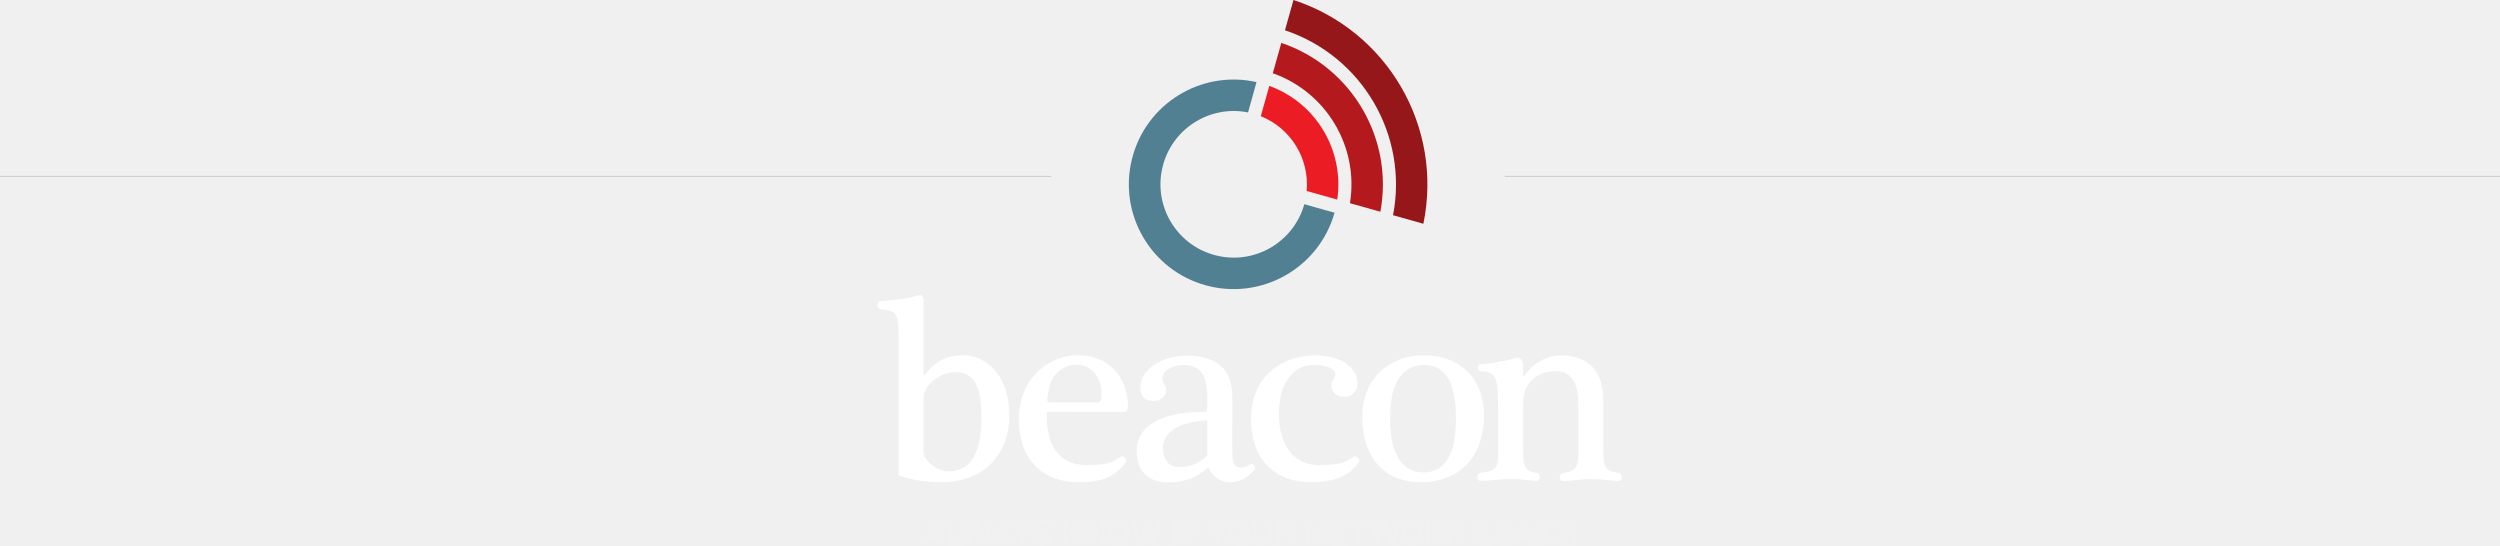
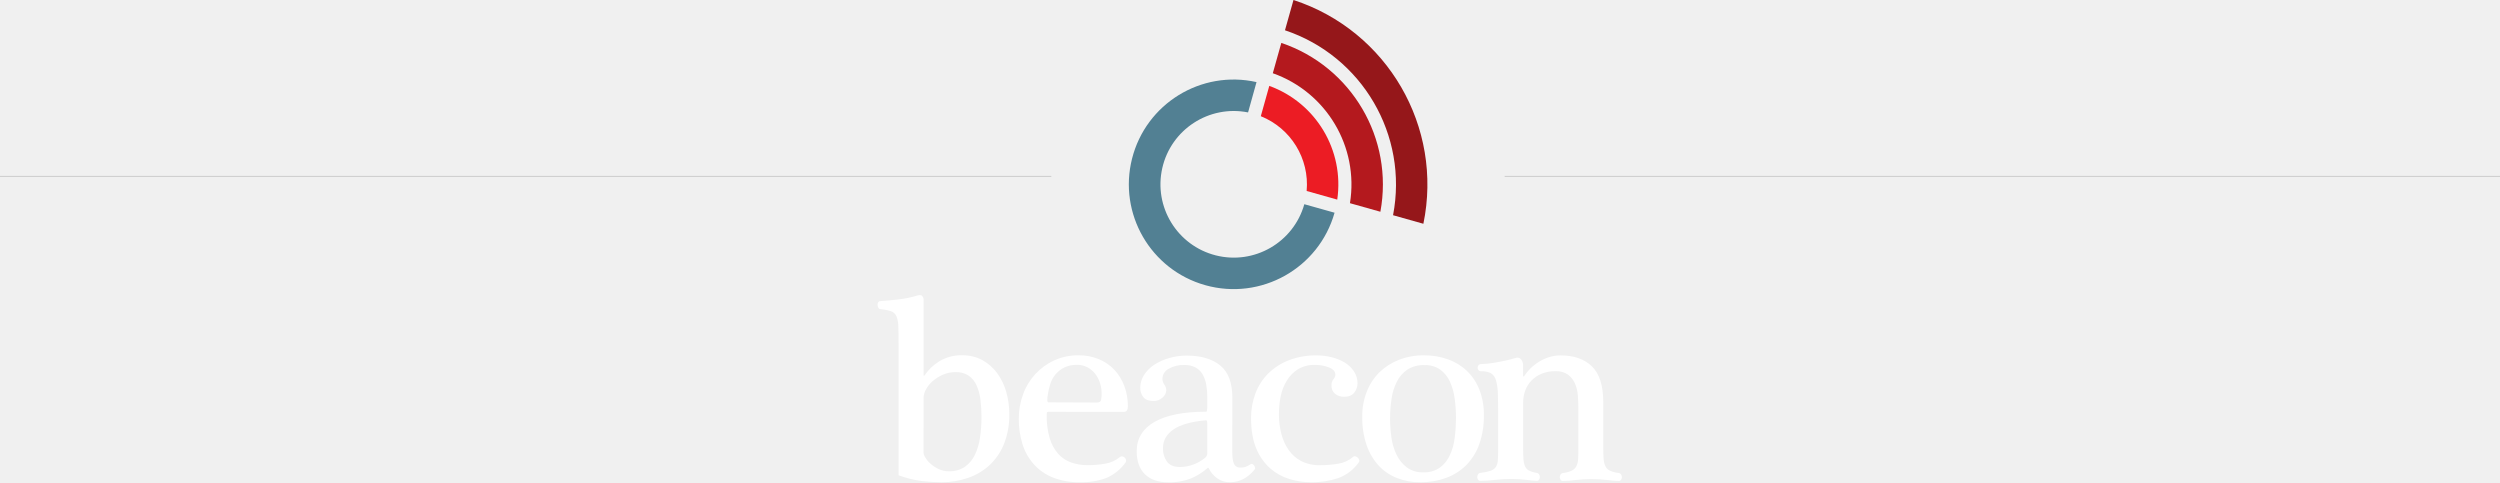
- <svg xmlns="http://www.w3.org/2000/svg" viewBox="0 0 1296 282.76">
+ <svg xmlns="http://www.w3.org/2000/svg" viewBox="0 0 1296 249.95">
  <defs>
-     <style>.cls-1{fill:none;stroke:#ccc;stroke-miterlimit:10;stroke-width:0.5px;}.cls-2{fill:#fff;}.cls-3{fill:#528093;}.cls-4{fill:#ec1c24;}.cls-5{fill:#b4191e;}.cls-6{fill:#95171a;}.cls-7{fill:#f1f1f2;}</style>
+     <style>.cls-1{fill:none;stroke:#ccc;stroke-miterlimit:10;stroke-width:0.5px;}.cls-2{fill:#fff;}.cls-3{fill:#528093;}.cls-4{fill:#ec1c24;}.cls-5{fill:#b4191e;}.cls-6{fill:#95171a;}</style>
  </defs>
  <g id="Layer_2" data-name="Layer 2">
    <g id="Layer_1-2" data-name="Layer 1">
      <line class="cls-1" y1="91.44" x2="545" y2="91.44" />
      <line class="cls-1" x1="780" y1="91.44" x2="1296" y2="91.44" />
      <path class="cls-2" d="M465.82,178.81c0-3.94,0-7.11-.13-9.49a14.34,14.34,0,0,0-1-5.44,4.85,4.85,0,0,0-2.82-2.55,27.08,27.08,0,0,0-5.51-1.1,1.1,1.1,0,0,1-1-.69,3.72,3.72,0,0,1-.41-1.37,2.45,2.45,0,0,1,.27-1.38,1.22,1.22,0,0,1,1.17-.69q4-.27,9-.82a56.85,56.85,0,0,0,10.12-2.07c1.28-.36,2.13-.29,2.54.21a3.31,3.31,0,0,1,.76,1.58v39.5c0,.18,0,.27.14.27a.44.44,0,0,0,.41-.27,25,25,0,0,1,7.5-7.16,21.67,21.67,0,0,1,12-3.16,21.12,21.12,0,0,1,10.46,2.54,24.06,24.06,0,0,1,7.63,6.74,30.1,30.1,0,0,1,4.68,9.71,40.84,40.84,0,0,1,1.59,11.41,40.3,40.3,0,0,1-2.83,15.76,30.53,30.53,0,0,1-7.63,11,31.48,31.48,0,0,1-11.15,6.47A41.58,41.58,0,0,1,488.25,250a93.31,93.31,0,0,1-10.32-.62,55,55,0,0,1-12.11-3Zm12.94,56a5.74,5.74,0,0,0,1,2.48,12.73,12.73,0,0,0,2.69,3.16,17.9,17.9,0,0,0,4.12,2.69,12,12,0,0,0,5.3,1.17,14.28,14.28,0,0,0,8.26-2.27,15.91,15.91,0,0,0,5.23-6.19,30.86,30.86,0,0,0,2.68-9,73.54,73.54,0,0,0,.76-10.73,70.67,70.67,0,0,0-.55-9,25.92,25.92,0,0,0-2-7.36,12.29,12.29,0,0,0-4.06-5,11.62,11.62,0,0,0-6.88-1.85,15.85,15.85,0,0,0-6.6,1.37,21.22,21.22,0,0,0-5.23,3.3,15,15,0,0,0-3.44,4.27,9,9,0,0,0-1.24,4.13Z" />
      <path class="cls-2" d="M543.43,213.49q-.69,0-.75.48a7.81,7.81,0,0,0-.07,1.17,40.07,40.07,0,0,0,1.58,12.11,21.46,21.46,0,0,0,4.4,8.05,16.36,16.36,0,0,0,6.74,4.47,25.37,25.37,0,0,0,8.47,1.37,54,54,0,0,0,9.08-.75,16,16,0,0,0,7.57-3.37,1.74,1.74,0,0,1,1.44-.42,2.11,2.11,0,0,1,1.24.69,2.65,2.65,0,0,1,.62,1.24,1.52,1.52,0,0,1-.27,1.24,23.71,23.71,0,0,1-9.91,8A36.79,36.79,0,0,1,560,250a37.18,37.18,0,0,1-14.25-2.48,26.15,26.15,0,0,1-9.9-6.95A28.26,28.26,0,0,1,530,230.07a43.66,43.66,0,0,1-1.86-13,36.18,36.18,0,0,1,2.27-12.79,30.67,30.67,0,0,1,16.17-17.48,29.44,29.44,0,0,1,12.52-2.61,27,27,0,0,1,10.53,2,23.52,23.52,0,0,1,8.05,5.5,25.16,25.16,0,0,1,5.16,8.4,29.33,29.33,0,0,1,1.85,10.53c0,1.92-.68,2.89-2.06,2.89Zm25.18-4.82c1.29,0,2-.46,2.21-1.38a17.29,17.29,0,0,0,.27-3.3,17.65,17.65,0,0,0-.89-5.57,15.38,15.38,0,0,0-2.55-4.75,12.47,12.47,0,0,0-4-3.3,11.26,11.26,0,0,0-5.37-1.24,14.45,14.45,0,0,0-6.39,1.31,14.22,14.22,0,0,0-4.55,3.44,14.6,14.6,0,0,0-2.82,5,32.27,32.27,0,0,0-1.37,6,11.58,11.58,0,0,0-.21,2.69c0,.69.25,1,.62,1Z" />
      <path class="cls-2" d="M638.79,233.71q0,4.81.9,6.74a3.47,3.47,0,0,0,3.51,1.93,7.46,7.46,0,0,0,2.47-.34,16.09,16.09,0,0,0,2.75-1.45.82.82,0,0,1,.9,0,2.69,2.69,0,0,1,.82.76,3.14,3.14,0,0,1,.49,1.1,1,1,0,0,1-.28,1Q645,249.95,637.69,250a11,11,0,0,1-6.81-2.13,13.65,13.65,0,0,1-4.2-5c-.18-.45-.46-.5-.82-.13a31.4,31.4,0,0,1-8.33,5.23,30,30,0,0,1-11.9,2.06q-7.85,0-12.11-4.2t-4.26-11.9q0-9.9,9.21-15.2t26.84-5.3c.18,0,.32-.23.41-.69a21.67,21.67,0,0,0,.14-3.16v-3.72a36.88,36.88,0,0,0-.55-6.47,16.68,16.68,0,0,0-1.86-5.3,9.42,9.42,0,0,0-3.65-3.57,11.71,11.71,0,0,0-5.78-1.31,15.27,15.27,0,0,0-8.25,2,5.94,5.94,0,0,0-3.17,5.16,5.19,5.19,0,0,0,1,3,5.31,5.31,0,0,1,1,3,5.1,5.1,0,0,1-1.93,3.72,6.62,6.62,0,0,1-4.68,1.78c-2.47,0-4.24-.66-5.29-2a7.59,7.59,0,0,1-1.59-4.88,12.12,12.12,0,0,1,1.93-6.54,17.48,17.48,0,0,1,5.23-5.3,28.78,28.78,0,0,1,7.71-3.51,32.18,32.18,0,0,1,9.21-1.3q11,0,17.34,5.09t6.33,16.92Zm-12.93-13.62a7.1,7.1,0,0,0-.14-1.86c-.09-.23-.32-.34-.69-.34q-11.28,1-16.72,4.75t-5.43,9.7a11.49,11.49,0,0,0,2.06,6.95q2.07,2.82,6.88,2.82a20.94,20.94,0,0,0,12.94-4.82,3.18,3.18,0,0,0,1.1-2.2Z" />
      <path class="cls-2" d="M663,214.86a39.21,39.21,0,0,0,1.24,10,25.8,25.8,0,0,0,3.78,8.39,18.5,18.5,0,0,0,6.54,5.78,20.2,20.2,0,0,0,9.63,2.13,58.73,58.73,0,0,0,9.43-.75,15.45,15.45,0,0,0,7.77-3.51,1.19,1.19,0,0,1,1.24-.35,3.38,3.38,0,0,1,1.24.69,2.49,2.49,0,0,1,.75,1.17,1.33,1.33,0,0,1-.2,1.24,22.69,22.69,0,0,1-10.6,8.19A43.17,43.17,0,0,1,679.52,250a38.18,38.18,0,0,1-11-1.65,27,27,0,0,1-10-5.51,27.66,27.66,0,0,1-7.23-10.25q-2.74-6.39-2.75-15.89a35.69,35.69,0,0,1,2.27-12.73,28.85,28.85,0,0,1,6.61-10.32,31.48,31.48,0,0,1,10.66-6.88,39,39,0,0,1,14.59-2.54,31.44,31.44,0,0,1,7.77,1A23.36,23.36,0,0,1,697.2,188a15.18,15.18,0,0,1,4.75,4.61,11.15,11.15,0,0,1,1.79,6.19,7.68,7.68,0,0,1-1.65,4.68c-1.1,1.47-2.85,2.2-5.23,2.2a7.27,7.27,0,0,1-4.75-1.51,5.35,5.35,0,0,1-1.86-4.4,4.78,4.78,0,0,1,1-3.17,3.81,3.81,0,0,0,1-2.34q0-2.47-3.3-3.78a19.75,19.75,0,0,0-7.3-1.31,16.2,16.2,0,0,0-8.73,2.2,18.05,18.05,0,0,0-5.78,5.85,25,25,0,0,0-3.24,8.26A46,46,0,0,0,663,214.86Z" />
      <path class="cls-2" d="M769.24,215.27a43.62,43.62,0,0,1-2.34,14.87A29.65,29.65,0,0,1,760.22,241a28.36,28.36,0,0,1-10.38,6.67A38.29,38.29,0,0,1,736.35,250a32.89,32.89,0,0,1-12-2.13,25.75,25.75,0,0,1-9.5-6.33,30.19,30.19,0,0,1-6.33-10.6,43.86,43.86,0,0,1-2.33-15.07A34.3,34.3,0,0,1,708.55,203a28.76,28.76,0,0,1,6.54-10,30,30,0,0,1,10.11-6.46,34.91,34.91,0,0,1,12.94-2.34,36.26,36.26,0,0,1,12.45,2.06,27.76,27.76,0,0,1,9.84,6,27.22,27.22,0,0,1,6.47,9.7A35.34,35.34,0,0,1,769.24,215.27Zm-14.45,1.52a73.63,73.63,0,0,0-.69-10.18,30.71,30.71,0,0,0-2.48-8.81,15.77,15.77,0,0,0-5-6.19,13.31,13.31,0,0,0-8.12-2.34,15.58,15.58,0,0,0-8.94,2.34,16.33,16.33,0,0,0-5.44,6.26,29,29,0,0,0-2.75,8.87,67.72,67.72,0,0,0-.76,10.32,70,70,0,0,0,.69,9.64,29.78,29.78,0,0,0,2.62,8.94,18.15,18.15,0,0,0,5.29,6.6,13.6,13.6,0,0,0,8.6,2.62,14.09,14.09,0,0,0,8.67-2.48,16.72,16.72,0,0,0,5.16-6.47,29.67,29.67,0,0,0,2.48-9A83.15,83.15,0,0,0,754.79,216.79Z" />
      <path class="cls-2" d="M789.6,231.92c0,2.3,0,4.22.14,5.78a12,12,0,0,0,.76,3.86,4.63,4.63,0,0,0,2.06,2.33,11.83,11.83,0,0,0,4.06,1.24,1.81,1.81,0,0,1,1.24.76,2.57,2.57,0,0,1,.41,1.45,2.35,2.35,0,0,1-.41,1.3,1.38,1.38,0,0,1-1.24.62,49.67,49.67,0,0,1-5.16-.48,62.83,62.83,0,0,0-7.91-.48,73.74,73.74,0,0,0-8.53.48,67.07,67.07,0,0,1-7.71.48,1.24,1.24,0,0,1-1.1-.62,2.27,2.27,0,0,1-.41-1.3,2.5,2.5,0,0,1,.41-1.45,1.75,1.75,0,0,1,1.24-.75,24.58,24.58,0,0,0,5.3-1.11A5.31,5.31,0,0,0,775.5,242a7.39,7.39,0,0,0,1-3.58c.09-1.47.14-3.35.14-5.64V215.41q0-6.74-.14-11.21a27.13,27.13,0,0,0-1-7.09,6.12,6.12,0,0,0-2.62-3.65,10.38,10.38,0,0,0-5.09-1,1.64,1.64,0,0,1-1.31-.55,1.84,1.84,0,0,1-.48-1.24,2,2,0,0,1,.48-1.37,1.64,1.64,0,0,1,1.31-.55,51.48,51.48,0,0,0,7.64-.83,88.82,88.82,0,0,0,10.25-2.34,2.44,2.44,0,0,1,2.89.76,4.88,4.88,0,0,1,1,3v5.5a.33.33,0,0,0,.21.35c.14,0,.25,0,.34-.21a24.58,24.58,0,0,1,12.25-9.63,19.49,19.49,0,0,1,6.74-1.1q10.32,0,16.17,5.71t5.85,18.5v23.53q0,3.72.2,6.06a10,10,0,0,0,1,3.78,4.87,4.87,0,0,0,2.34,2.2,15.47,15.47,0,0,0,4.47,1.17,1.81,1.81,0,0,1,1.24.76,2.57,2.57,0,0,1,.41,1.45,2.35,2.35,0,0,1-.41,1.3,1.38,1.38,0,0,1-1.24.62,56.76,56.76,0,0,1-5.85-.48,71.82,71.82,0,0,0-16.58,0,57.22,57.22,0,0,1-6.6.48,1.26,1.26,0,0,1-1.11-.62,2.35,2.35,0,0,1-.41-1.3,2.57,2.57,0,0,1,.41-1.45,1.81,1.81,0,0,1,1.24-.76,14.12,14.12,0,0,0,4.61-1.24,5.33,5.33,0,0,0,2.34-2.26,9.18,9.18,0,0,0,.9-3.58c.09-1.42.13-3.19.13-5.3V211.83q0-3.44-.27-6.88a18.94,18.94,0,0,0-1.51-6.19,11.67,11.67,0,0,0-3.58-4.54,10.45,10.45,0,0,0-6.47-1.79,18.46,18.46,0,0,0-7.22,1.31,15.52,15.52,0,0,0-5.23,3.51,14.71,14.71,0,0,0-3.24,5.16,17.89,17.89,0,0,0-1.1,6.26Z" />
      <path class="cls-3" d="M624.81,147.84A54.31,54.31,0,0,1,651.38,42.56L647,58.28a38,38,0,1,0,29.16,47.58l15.68,4.41A54.38,54.38,0,0,1,624.81,147.84Z" />
      <path class="cls-4" d="M693.23,103.48,677.37,99A38.1,38.1,0,0,0,653.6,60.24L658,44.52A54.38,54.38,0,0,1,693.23,103.48Z" />
      <path class="cls-5" d="M715.59,109.77l-15.77-4.44a61.17,61.17,0,0,0-40-67.37l4.42-15.72A77.5,77.5,0,0,1,715.59,109.77Z" />
      <path class="cls-6" d="M666.13,15.69,670.54,0a100.61,100.61,0,0,1,67.34,116l-15.72-4.43A84.32,84.32,0,0,0,666.13,15.69Z" />
-       <path class="cls-7" d="M487.62,279h-5.78l-1.31,3.58H479.4l4.82-12.74h1l4.82,12.74h-1.12Zm-5.45-.91h5.11l-2.55-6.93Z" />
-       <path class="cls-7" d="M493,281.67h6.29v.91h-7.37V269.84H493Z" />
-       <path class="cls-7" d="M502.48,279.14l.39,2,.48-1.89,2.77-9.39h1l2.73,9.39.47,1.91.42-2,2.3-9.3h1.1l-3.26,12.74h-1l-2.89-10-.32-1.26-.32,1.26-3,10h-1l-3.25-12.74h1.1Z" />
-       <path class="cls-7" d="M522.68,279H516.9l-1.31,3.58h-1.13l4.82-12.74h1l4.82,12.74H524Zm-5.45-.91h5.11l-2.55-6.93Z" />
-       <path class="cls-7" d="M529.91,276.79l3.89-7H535l-4.6,8v4.79h-1.07v-4.79l-4.6-8h1.28Z" />
-       <path class="cls-7" d="M544,279.45a2.06,2.06,0,0,0-.75-1.68,7.8,7.8,0,0,0-2.72-1.17,9.43,9.43,0,0,1-2.88-1.21,2.94,2.94,0,0,1-.1-4.81,5,5,0,0,1,3.08-.91,5.08,5.08,0,0,1,2.27.49,3.74,3.74,0,0,1,1.55,1.36,3.59,3.59,0,0,1,.55,2h-1.08a2.69,2.69,0,0,0-.89-2.1,3.49,3.49,0,0,0-2.4-.79,3.83,3.83,0,0,0-2.33.65,2.05,2.05,0,0,0-.86,1.71,1.93,1.93,0,0,0,.78,1.58,7.08,7.08,0,0,0,2.49,1.08,11.91,11.91,0,0,1,2.6,1,3.63,3.63,0,0,1,1.33,1.2,3.08,3.08,0,0,1,.44,1.65,2.89,2.89,0,0,1-1.2,2.42,5.16,5.16,0,0,1-3.17.91,6.05,6.05,0,0,1-2.47-.49,3.76,3.76,0,0,1-1.71-1.34,3.47,3.47,0,0,1-.58-2H537a2.55,2.55,0,0,0,1,2.13,4.25,4.25,0,0,0,2.68.78,4,4,0,0,0,2.39-.66A2.06,2.06,0,0,0,544,279.45Z" />
-       <path class="cls-7" d="M554.6,276.26,552.8,278v4.56h-1.07V269.84h1.07v6.87l6.53-6.87h1.35l-5.33,5.67,5.75,7.07h-1.32Z" />
-       <path class="cls-7" d="M572.51,282.58h-1.07l-7.33-10.9v10.9H563V269.84h1.08l7.33,10.91V269.84h1.07Z" />
-       <path class="cls-7" d="M585.16,276.9a7.25,7.25,0,0,1-.61,3.09,4.61,4.61,0,0,1-1.73,2.05,4.76,4.76,0,0,1-2.61.72,4.52,4.52,0,0,1-3.6-1.6,6.36,6.36,0,0,1-1.38-4.31v-1.31a7.3,7.3,0,0,1,.62-3.08,4.69,4.69,0,0,1,1.74-2.07,4.75,4.75,0,0,1,2.6-.72,4.8,4.8,0,0,1,2.6.71,4.64,4.64,0,0,1,1.73,2,7.2,7.2,0,0,1,.64,3Zm-1.07-1.38a5.59,5.59,0,0,0-1.05-3.6,3.73,3.73,0,0,0-5.68,0,5.69,5.69,0,0,0-1.05,3.65v1.33a5.62,5.62,0,0,0,1.05,3.59,3.74,3.74,0,0,0,5.7,0,5.77,5.77,0,0,0,1-3.64Z" />
-       <path class="cls-7" d="M590.23,279.14l.39,2,.48-1.89,2.77-9.39h1l2.73,9.39.47,1.91.42-2,2.3-9.3h1.1l-3.26,12.74h-1l-2.89-10-.32-1.26-.32,1.26-3,10h-1l-3.25-12.74h1.1Z" />
-       <path class="cls-7" d="M609.6,282.58h-1.07V269.84h1.07Z" />
-       <path class="cls-7" d="M620.07,276.62h-5.94v6h-1.07V269.84H621v.91h-6.82v5h5.94Z" />
-       <path class="cls-7" d="M631.23,276.79l3.89-7h1.24l-4.6,8v4.79h-1.08v-4.79l-4.59-8h1.28Z" />
-       <path class="cls-7" d="M647.38,276.9a7.41,7.41,0,0,1-.61,3.09,4.58,4.58,0,0,1-4.35,2.77,4.55,4.55,0,0,1-3.6-1.6,6.35,6.35,0,0,1-1.37-4.31v-1.31a7.3,7.3,0,0,1,.61-3.08,4.58,4.58,0,0,1,4.35-2.79,4.77,4.77,0,0,1,2.59.71,4.67,4.67,0,0,1,1.74,2,7.2,7.2,0,0,1,.64,3Zm-1.08-1.38a5.65,5.65,0,0,0-1-3.6,3.73,3.73,0,0,0-5.68,0,5.63,5.63,0,0,0-1.06,3.65v1.33a5.62,5.62,0,0,0,1.05,3.59,3.75,3.75,0,0,0,5.71,0,5.77,5.77,0,0,0,1-3.64Z" />
-       <path class="cls-7" d="M658.86,269.84v8.7a4.29,4.29,0,0,1-.57,2.24,3.66,3.66,0,0,1-1.58,1.46,5,5,0,0,1-2.34.52,4.62,4.62,0,0,1-3.22-1.1,4,4,0,0,1-1.25-3v-8.78H651v8.62a3.33,3.33,0,0,0,.92,2.5,3.43,3.43,0,0,0,2.49.89,3.4,3.4,0,0,0,2.49-.9,3.3,3.3,0,0,0,.92-2.48v-8.63Z" />
-       <path class="cls-7" d="M666.62,277.27h-3.7v5.31h-1.08V269.84H666a4.74,4.74,0,0,1,3.19,1,3.79,3.79,0,0,1,.43,4.92,3.63,3.63,0,0,1-1.93,1.29l3.19,5.43v.11H669.7Zm-3.7-.91h3.3a3.09,3.09,0,0,0,2.18-.77,2.91,2.91,0,0,0,0-4.09,3.52,3.52,0,0,0-2.4-.75h-3Z" />
-       <path class="cls-7" d="M687.07,282.58H686l-7.32-10.9v10.9h-1.09V269.84h1.09L686,280.75V269.84h1.06Z" />
-       <path class="cls-7" d="M697.34,276.48h-6v5.19h6.85v.91h-7.93V269.84h7.88v.91h-6.8v4.82h6Z" />
-       <path class="cls-7" d="M709.32,270.75H705v11.83h-1.07V270.75h-4.36v-.91h9.8Z" />
-       <path class="cls-7" d="M713.86,279.14l.39,2,.48-1.89,2.77-9.39h1l2.73,9.39.47,1.91.42-2,2.3-9.3h1.1l-3.26,12.74h-1l-2.89-10-.32-1.26-.32,1.26-2.95,10h-1l-3.25-12.74h1.1Z" />
-       <path class="cls-7" d="M737,276.9a7.25,7.25,0,0,1-.61,3.09,4.61,4.61,0,0,1-1.73,2.05,4.78,4.78,0,0,1-2.61.72,4.55,4.55,0,0,1-3.61-1.6,6.4,6.4,0,0,1-1.37-4.31v-1.31a7.3,7.3,0,0,1,.62-3.08,4.69,4.69,0,0,1,1.74-2.07,4.75,4.75,0,0,1,2.6-.72,4.8,4.8,0,0,1,2.6.71,4.71,4.71,0,0,1,1.73,2,7.2,7.2,0,0,1,.64,3Zm-1.08-1.38a5.59,5.59,0,0,0-1-3.6,3.73,3.73,0,0,0-5.68,0,5.69,5.69,0,0,0-1,3.65v1.33a5.62,5.62,0,0,0,1,3.59,3.74,3.74,0,0,0,5.7,0,5.77,5.77,0,0,0,1-3.64Z" />
-       <path class="cls-7" d="M744.45,277.27h-3.7v5.31h-1.08V269.84h4.13a4.74,4.74,0,0,1,3.19,1,3.79,3.79,0,0,1,.43,4.92,3.63,3.63,0,0,1-1.93,1.29l3.19,5.43v.11h-1.15Zm-3.7-.91h3.3a3.09,3.09,0,0,0,2.18-.77,2.91,2.91,0,0,0,0-4.09,3.52,3.52,0,0,0-2.4-.75h-3Z" />
-       <path class="cls-7" d="M753.93,276.26,752.14,278v4.56h-1.08V269.84h1.08v6.87l6.53-6.87H760l-5.33,5.67,5.74,7.07h-1.31Z" />
-       <path class="cls-7" d="M767.81,281.67h6.29v.91h-7.38V269.84h1.09Z" />
-       <path class="cls-7" d="M783.2,276.48h-6v5.19h6.85v.91h-7.93V269.84H784v.91h-6.8v4.82h6Z" />
-       <path class="cls-7" d="M793.23,279h-5.78l-1.32,3.58H785l4.82-12.74h1l4.82,12.74h-1.12Zm-5.45-.91h5.11l-2.56-6.93Z" />
-       <path class="cls-7" d="M800.41,276.26,798.62,278v4.56h-1.08V269.84h1.08v6.87l6.52-6.87h1.36l-5.34,5.67,5.75,7.07H805.6Z" />
-       <path class="cls-7" d="M816.05,279.45a2.08,2.08,0,0,0-.74-1.68,7.89,7.89,0,0,0-2.72-1.17,9.51,9.51,0,0,1-2.89-1.21,2.95,2.95,0,0,1-.09-4.81,4.93,4.93,0,0,1,3.07-.91,5,5,0,0,1,2.27.49,3.77,3.77,0,0,1,1.56,1.36,3.68,3.68,0,0,1,.55,2H816a2.66,2.66,0,0,0-.89-2.1,3.46,3.46,0,0,0-2.4-.79,3.78,3.78,0,0,0-2.32.65,2,2,0,0,0-.87,1.71,1.93,1.93,0,0,0,.78,1.58,7.17,7.17,0,0,0,2.49,1.08,11.71,11.71,0,0,1,2.6,1,3.63,3.63,0,0,1,1.33,1.2,3,3,0,0,1,.45,1.65,2.87,2.87,0,0,1-1.21,2.42,5.16,5.16,0,0,1-3.17.91,6.05,6.05,0,0,1-2.47-.49,3.68,3.68,0,0,1-1.7-1.34,3.48,3.48,0,0,1-.59-2h1.08a2.55,2.55,0,0,0,1,2.13,4.24,4.24,0,0,0,2.67.78,4,4,0,0,0,2.39-.66A2.06,2.06,0,0,0,816.05,279.45Z" />
    </g>
  </g>
</svg>
